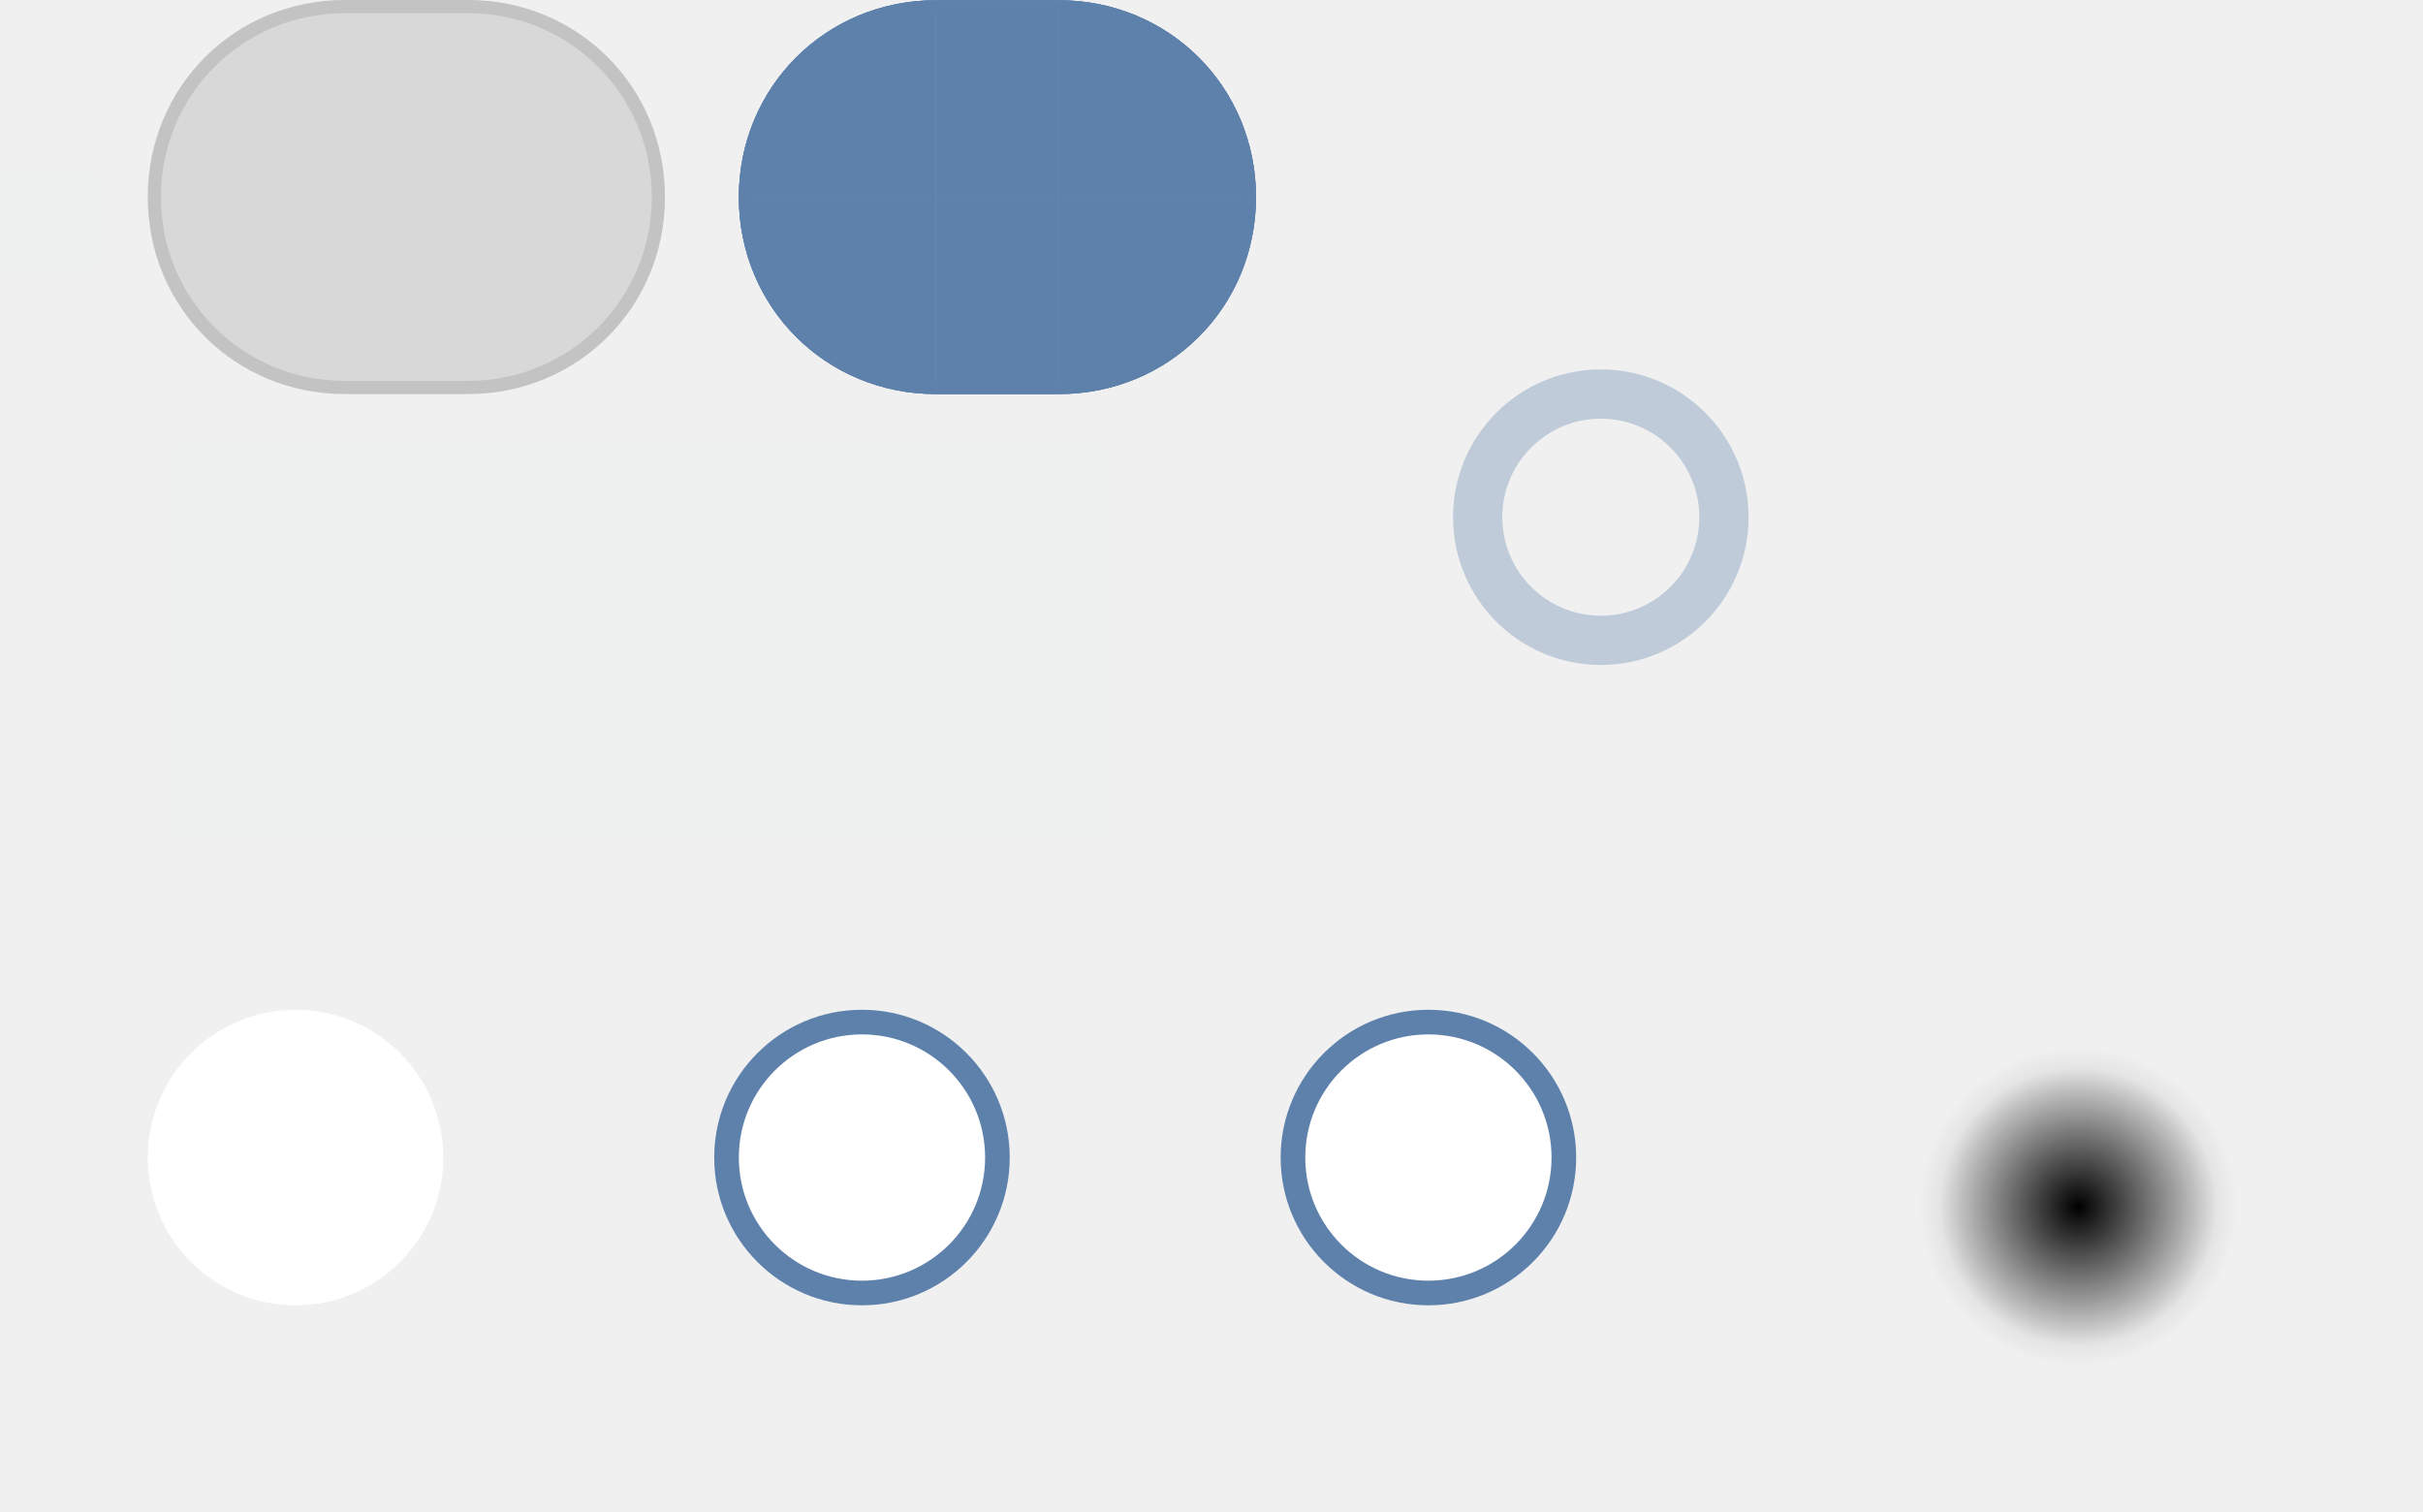
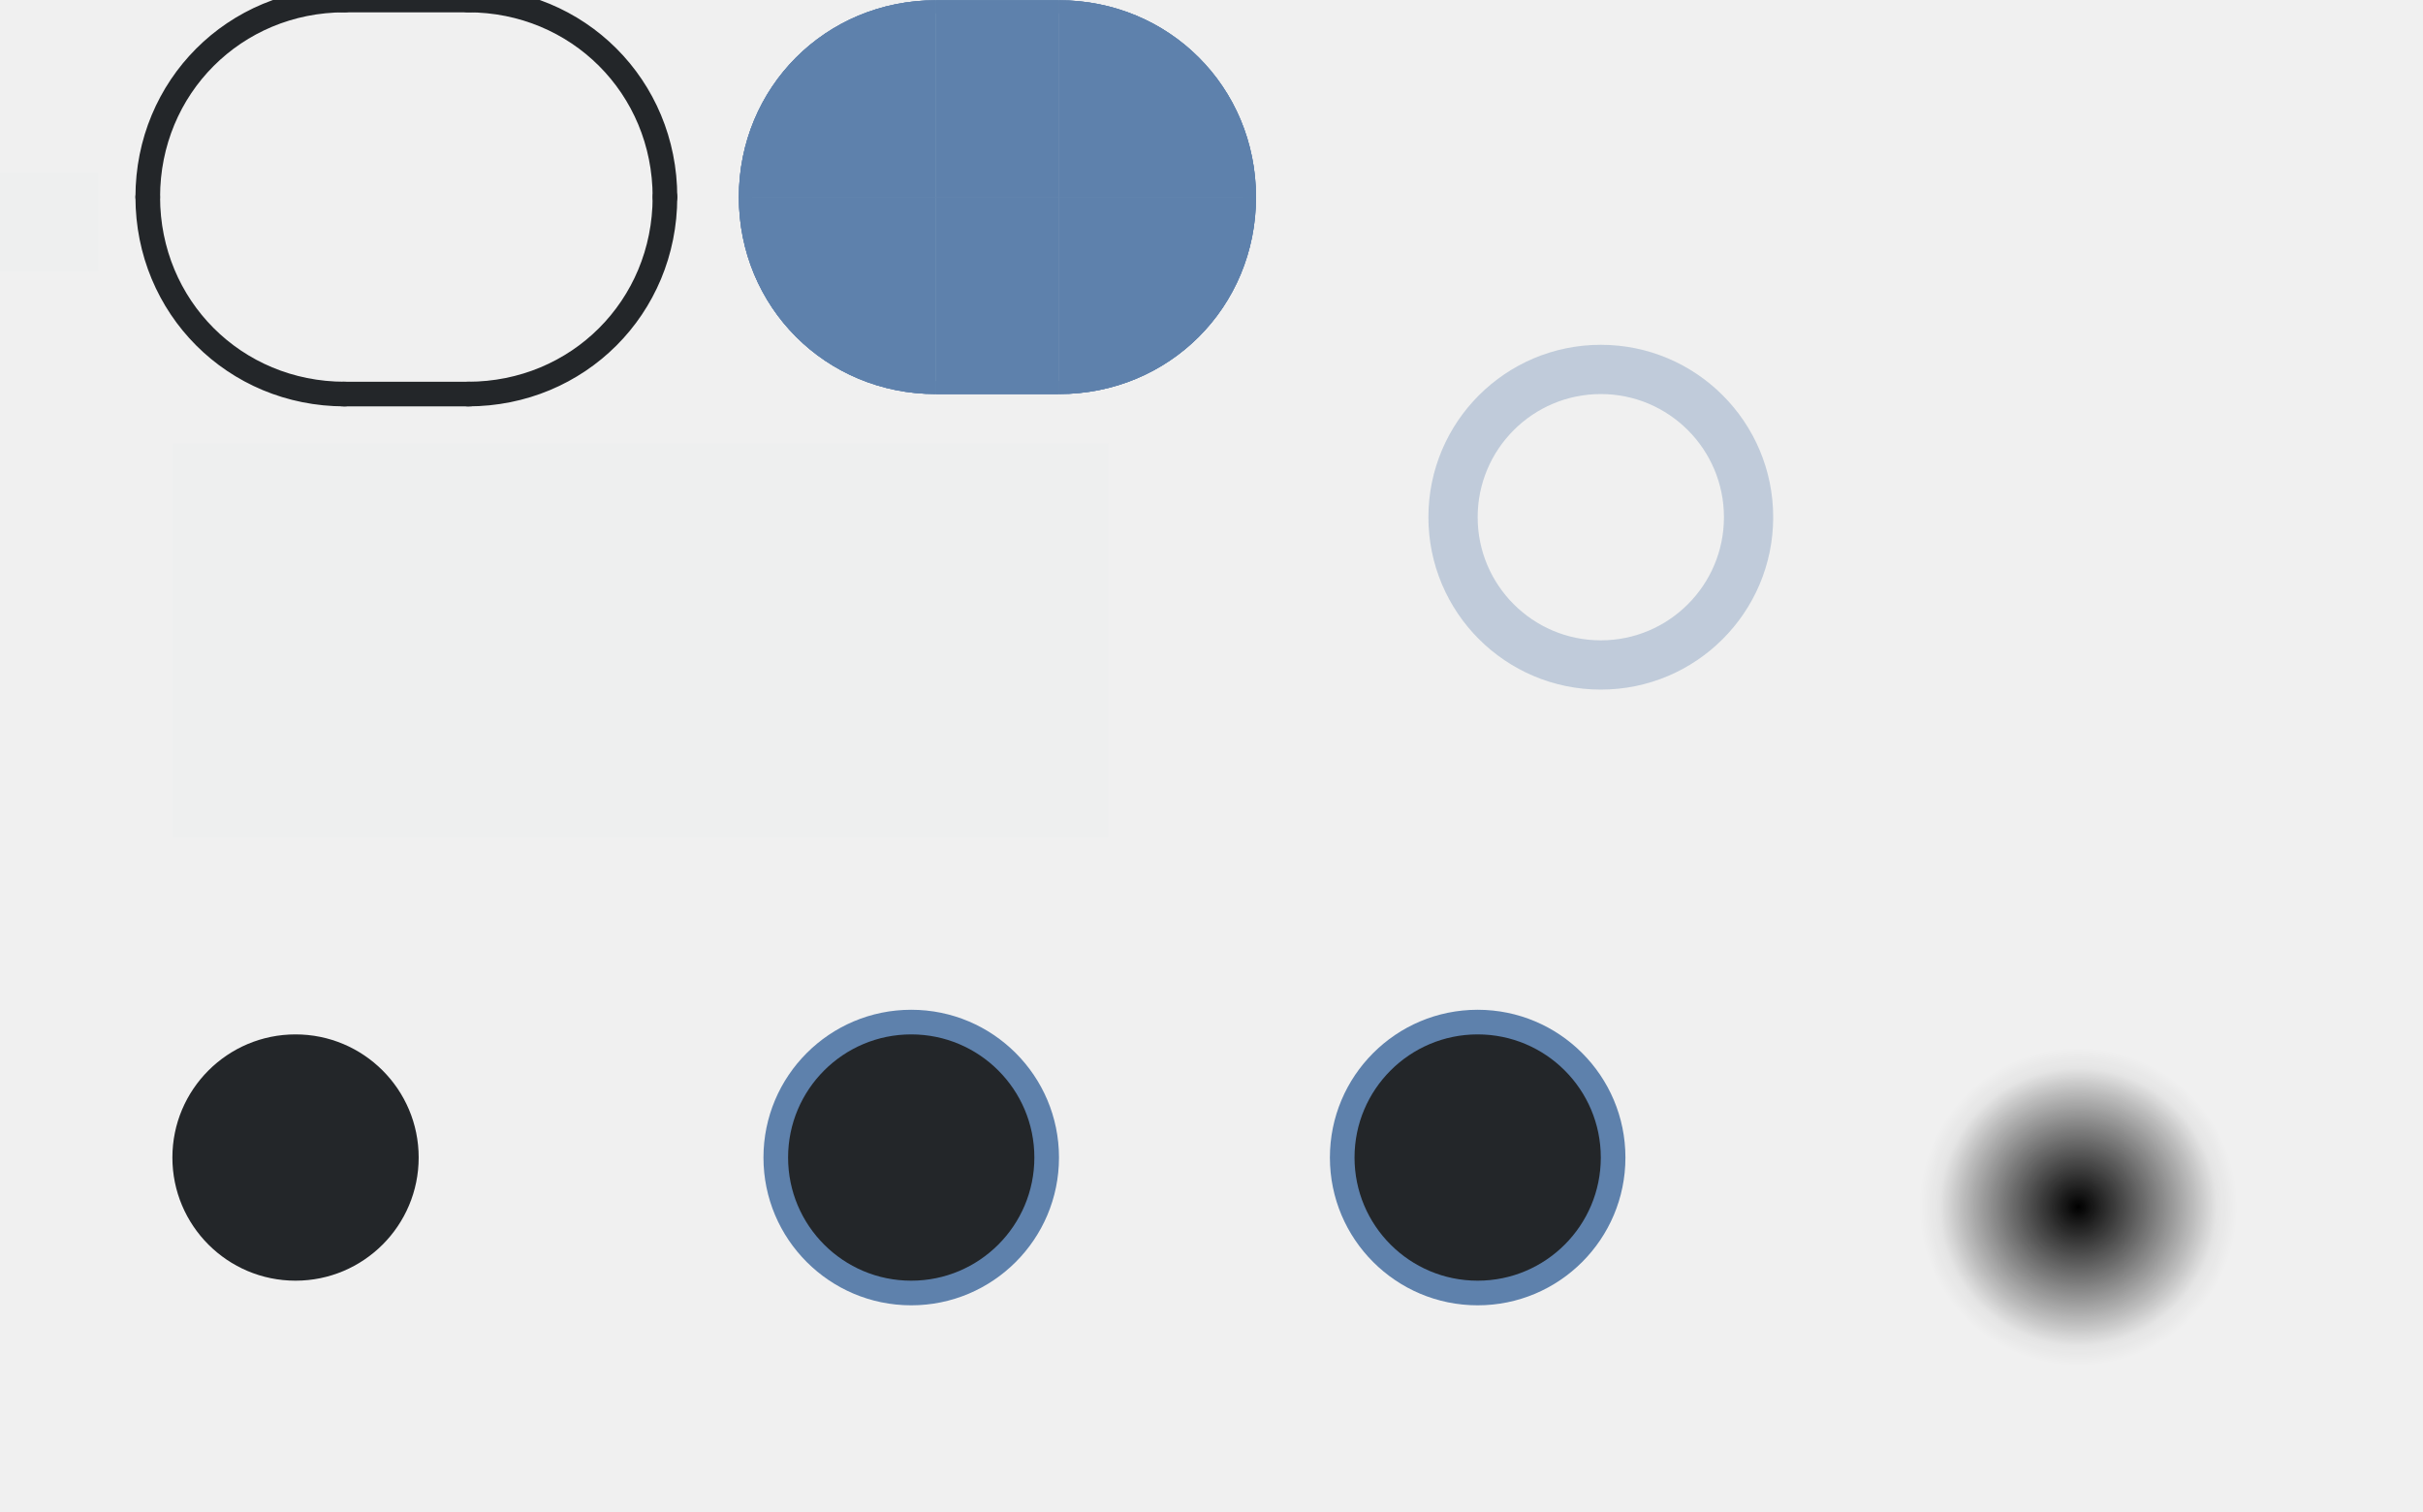
<svg xmlns="http://www.w3.org/2000/svg" xmlns:xlink="http://www.w3.org/1999/xlink" id="svg2" version="1.1" viewBox="0 0 98.385 61.385" width="98.385" height="61.385">
  <defs id="defs57">
    <radialGradient xlink:href="#shadow" id="radialGradient1675" cx="108" cy="111.5" fx="108" fy="111.5" r="6" gradientUnits="userSpaceOnUse" />
    <linearGradient id="shadow">
      <stop id="stop0" offset="0" style="stop-color:#000;stop-opacity:1" />
      <stop id="stop1" offset="0.739" style="stop-color:#000;stop-opacity:.2" />
      <stop id="stop2" offset="0.826" style="stop-color:#000;stop-opacity:.1" />
      <stop id="stop3" offset="0.87" style="stop-color:#000;stop-opacity:.05" />
      <stop id="stop4" offset="1" style="stop-color:#000;stop-opacity:0" />
    </linearGradient>
  </defs>
  <style id="current-color-scheme" type="text/css">.ColorScheme-Text {
            color:#232629;
            stop-color:#232629;
        }
        .ColorScheme-Background {
            color:#eff0f1;
            stop-color:#eff0f1;
        }
.ColorScheme-Highlight { 
    color:#5e81ac;
    stop-color:#5e81ac;
}
        .ColorScheme-ButtonText {
            color:#232629;
            stop-color:#232629;
        }
        .ColorScheme-ButtonBackground {
            color:#eff0f1;
            stop-color:#eff0f1;
        }</style>
  <rect id="hint-stretch-borders" y="7.01" width="4" height="4" fill="#ff2a2a" x="0" style="opacity:0.01;fill:#008080" />
  <g id="active-left">
    <g transform="matrix(0.5333333,0,0,0.5333333,14,-15.99)" id="g1088">
      <path id="path3239" fill="currentColor" class="ColorScheme-Highlight" d="M 30,45 C 30,36.629 36.606,30 45,30 V 45" />
      <path id="path2278" fill="currentColor" d="M 30,45 C 30,36.629 36.606,30 45,30 V 45" opacity="1" class="ColorScheme-Highlight" style="fill:currentColor;fill-opacity:1" />
      <path id="path2040" fill="currentColor" class="ColorScheme-Highlight" d="m 30,45 c 0,-8.371 6.606,-15 15,-15 v 1 c -7.751,0 -14,6.202 -14,14" style="fill:currentColor;fill-opacity:1" />
    </g>
    <g transform="matrix(0.5333333,0,0,-0.5333333,14,32)" id="g1092">
      <path id="path3154" fill="currentColor" class="ColorScheme-Highlight" d="M 30,45 C 30,36.629 36.606,30 45,30 V 45" />
      <path id="path2289" fill="currentColor" class="ColorScheme-Highlight" d="M 30,45 C 30,36.629 36.606,30 45,30 V 45" opacity="1" style="fill:currentColor;fill-opacity:1" />
      <path id="path2291" fill="currentColor" class="ColorScheme-Highlight" d="m 30,45 c 0,-8.371 6.606,-15 15,-15 v 1 c -7.751,0 -14,6.202 -14,14" style="fill:currentColor;fill-opacity:1" />
    </g>
  </g>
  <g id="active-right">
    <g transform="matrix(0,0.5333333,-0.5333333,0,67,-15.99)" id="g1097">
      <path id="path2987" fill="currentColor" class="ColorScheme-Highlight" d="M 30,45 C 30,36.629 36.606,30 45,30 V 45" />
      <path id="path2283" fill="currentColor" class="ColorScheme-Highlight" d="M 30,45 C 30,36.629 36.606,30 45,30 V 45" opacity="1" style="fill:currentColor;fill-opacity:1" />
      <path id="path2285" fill="currentColor" class="ColorScheme-Highlight" d="m 30,45 c 0,-8.371 6.606,-15 15,-15 v 1 c -7.751,0 -14,6.202 -14,14" style="fill:currentColor;fill-opacity:1" />
    </g>
    <g transform="matrix(0,-0.5333333,-0.5333333,0,67,32)" id="g1101">
      <path id="path3070" fill="currentColor" class="ColorScheme-Highlight" d="M 30,45 C 30,36.629 36.606,30 45,30 V 45" />
      <path id="path2295" fill="currentColor" class="ColorScheme-Highlight" d="M 30,45 C 30,36.629 36.606,30 45,30 V 45" opacity="1" style="fill:currentColor;fill-opacity:1" />
      <path id="path2297" fill="currentColor" class="ColorScheme-Highlight" d="m 30,45 c 0,-8.371 6.606,-15 15,-15 v 1 c -7.751,0 -14,6.202 -14,14" style="fill:currentColor;fill-opacity:1" />
    </g>
  </g>
  <g id="active-center">
    <g transform="matrix(1,0,0,0.5333333,-15,-15.99)" id="g1106">
      <path id="path2824" class="ColorScheme-Highlight" d="m 53,30 h 5 v 15 h -5 z" style="fill:currentColor" />
      <path id="path2453" class="ColorScheme-Highlight" d="m 53,30 h 5 v 15 h -5 z" style="opacity:1;fill:currentColor;fill-rule:evenodd;fill-opacity:1" />
      <path fill="currentColor" id="path2455" class="ColorScheme-Highlight" d="m 53,31 h 5 v -1 h -5 z" style="fill:currentColor;fill-opacity:1" />
    </g>
    <g transform="matrix(1,0,0,-0.5333333,-15,32)" id="g1110">
      <path id="path2905" class="ColorScheme-Highlight" d="m 53,30 h 5 v 15 h -5 z" style="fill:currentColor;fill-rule:evenodd" />
      <path id="path2644" class="ColorScheme-Highlight" d="m 53,30 h 5 v 15 h -5 z" style="opacity:1;fill:currentColor;fill-rule:evenodd;fill-opacity:1" />
      <path fill="currentColor" id="path2646" class="ColorScheme-Highlight" d="m 53,31 h 5 v -1 h -5 z" style="fill:currentColor;fill-opacity:1" />
    </g>
  </g>
  <g id="inactive-left">
    <g transform="matrix(0.5333333,0,0,0.5333333,-10,-16)" id="g1115">
-       <path fill="currentColor" id="path3759" class="ColorScheme-ButtonText" d="M 30,45 C 30,36.629 36.606,30 45,30 V 45" fill-opacity="0.12" />
-       <path fill="currentColor" id="path3761" class="ColorScheme-ButtonText" d="m 30,45 c 0,-8.371 6.606,-15 15,-15 v 1 c -7.751,0 -14,6.202 -14,14" fill-opacity="0.12" />
+       <path fill="none" stroke="currentColor" stroke-width="1.875" stroke-linecap="round" id="path3759" class="ColorScheme-Text" d="M 30,45 C 30,36.629 36.606,30 45,30" />
    </g>
    <g transform="matrix(0.5333333,0,0,-0.5333333,-10,32)" id="g1119">
-       <path fill="currentColor" id="path3771" class="ColorScheme-ButtonText" d="M 30,45 C 30,36.629 36.606,30 45,30 V 45" fill-opacity="0.12" />
-       <path fill="currentColor" id="path3773" class="ColorScheme-ButtonText" d="m 30,45 c 0,-8.371 6.606,-15 15,-15 v 1 c -7.751,0 -14,6.202 -14,14" fill-opacity="0.12" />
+       <path fill="none" stroke="currentColor" stroke-width="1.875" stroke-linecap="round" id="path3771" class="ColorScheme-Text" d="M 30,45 C 30,36.629 36.606,30 45,30" />
    </g>
  </g>
  <g id="inactive-right">
    <g transform="matrix(0,0.5333333,-0.5333333,0,43,-16)" id="g1124">
-       <path fill="currentColor" id="path3765" class="ColorScheme-ButtonText" d="M 30,45 C 30,36.629 36.606,30 45,30 V 45" fill-opacity="0.12" />
-       <path fill="currentColor" id="path3767" class="ColorScheme-ButtonText" d="m 30,45 c 0,-8.371 6.606,-15 15,-15 v 1 c -7.751,0 -14,6.202 -14,14" fill-opacity="0.12" />
+       <path fill="none" stroke="currentColor" stroke-width="1.875" stroke-linecap="round" id="path3765" class="ColorScheme-Text" d="M 30,45 C 30,36.629 36.606,30 45,30" />
    </g>
    <g transform="matrix(0,-0.5333333,-0.5333333,0,43,32)" id="g1128">
-       <path fill="currentColor" id="path3777" class="ColorScheme-ButtonText" d="M 30,45 C 30,36.629 36.606,30 45,30 V 45" fill-opacity="0.12" />
-       <path fill="currentColor" id="path3779" class="ColorScheme-ButtonText" d="m 30,45 c 0,-8.371 6.606,-15 15,-15 v 1 c -7.751,0 -14,6.202 -14,14" fill-opacity="0.12" />
+       <path fill="none" stroke="currentColor" stroke-width="1.875" stroke-linecap="round" id="path3777" class="ColorScheme-Text" d="M 30,45 C 30,36.629 36.606,30 45,30" />
    </g>
  </g>
  <rect style="opacity:0.01;fill:#0a67be;fill-opacity:1;stroke-width:145.989;stroke-linecap:round" id="hint-bar-size" width="38" height="16" x="7" y="18" />
  <g id="inactive-center">
    <g transform="matrix(1,0,0,0.5333333,-39,-16)" id="g1133">
-       <path id="path3783" class="ColorScheme-ButtonText" d="m 53,30 h 5 v 15 h -5 z" fill-opacity="0.12" fill="currentColor" />
-       <path fill="currentColor" id="path1207" class="ColorScheme-ButtonText" d="m 53,31 h 5 v -1 h -5 z" fill-opacity="0.12" />
+       <path fill="none" stroke="currentColor" stroke-width="1.875" stroke-linecap="round" id="path3783" class="ColorScheme-Text" d="m 53,30 h 5" />
    </g>
    <g transform="matrix(1,0,0,-0.5333333,-39,32)" id="g1137">
-       <path fill="currentColor" id="path3789" class="ColorScheme-ButtonText" d="m 53,30 h 5 v 15 h -5 z" fill-opacity="0.12" />
-       <path fill="currentColor" id="path3791" class="ColorScheme-ButtonText" d="m 53,31 h 5 v -1 h -5 z" fill-opacity="0.12" />
+       <path fill="none" stroke="currentColor" stroke-width="1.875" stroke-linecap="round" id="path3789" class="ColorScheme-Text" d="m 53,30 h 5" />
    </g>
  </g>
  <g id="handle" transform="translate(-66,21)">
-     <path id="rect835-3-6" d="M 72,20 H 84 V 32 H 72 Z" fill="none" opacity="0.02" />
-     <rect id="rect841-6-6-5-3-3" class="ColorScheme-ButtonBackground" x="72" y="20" width="12" height="12" rx="6" fill="#FFFFFF" fill-rule="evenodd" />
+     <path id="rect835-3-6" d="M 70,18 H 86 V 34 H 70 Z" fill="none" opacity="0.02" />
+     <rect id="rect841-6-6-5-3-3" class="ColorScheme-Text" x="73" y="21" width="10" height="10" rx="5" fill="currentColor" fill-rule="evenodd" />
    <path id="rect841-6" d="m 78,20 c -3.313,0 -6,2.687 -6,6 0,3.313 2.687,6 6,6 3.313,0 6,-2.687 6,-6 0,-3.313 -2.687,-6 -6,-6 z m 0,1 c 2.76,0 5,2.24 5,5 0,2.76 -2.24,5 -5,5 -2.76,0 -5,-2.24 -5,-5 0,-2.76 2.24,-5 5,-5 z" class="ColorScheme-ButtonText" fill="currentColor" fill-rule="evenodd" opacity="0" />
  </g>
  <g transform="translate(-30,-11)" id="handle-focus">
-     <path id="rect1962" d="m 95,26 c -3.313,0 -6,2.687 -6,6 0,3.313 2.687,6 6,6 3.313,0 6,-2.687 6,-6 0,-3.313 -2.687,-6 -6,-6 z m 0,2 c 2.208,0 4,1.792 4,4 0,2.208 -1.792,4 -4,4 -2.208,0 -4,-1.792 -4,-4 0,-2.208 1.792,-4 4,-4 z" style="opacity:0.33;fill:currentColor;fill-opacity:1" class="ColorScheme-Highlight" />
+     <path id="rect1962" d="m 95,25 c -3.866,0 -7,3.134 -7,7 0,3.866 3.134,7 7,7 3.866,0 7,-3.134 7,-7 0,-3.866 -3.134,-7 -7,-7 z m 0,2 c 2.76,0 5,2.24 5,5 0,2.76 -2.24,5 -5,5 -2.76,0 -5,-2.24 -5,-5 0,-2.76 2.24,-5 5,-5 z" style="opacity:0.33;fill:currentColor;fill-opacity:1" class="ColorScheme-Highlight" />
  </g>
  <g id="handle-shadow" transform="matrix(1.076923,0,0,1.076923,-31.92308,-71.07693)">
    <rect id="rect3114-3-3" height="12" style="opacity:0.001;fill:#000000;fill-opacity:0.004" width="12" x="102" y="105.5" />
    <circle style="fill:url(#radialGradient1675);fill-opacity:1;fill-rule:evenodd" id="path1195-6" cx="108" cy="111.5" r="6" />
  </g>
  <g id="handle-hover" transform="translate(-38,-44)">
-     <path id="path4176" d="m 67,85 h 12 v 12 H 67 Z" fill="none" opacity="0.02" />
-     <rect id="rect4178" class="ColorScheme-Highlight" x="67" y="85" width="12" height="12" rx="6" fill="currentColor" fill-rule="evenodd" />
-     <rect id="rect4180" class="ColorScheme-ButtonBackground" x="68" y="86" width="10" height="10" rx="5" fill="#FFFFFF" fill-rule="evenodd" />
+     <path id="path4176" d="m 67,83 h 16 v 16 H 67 Z" fill="none" opacity="0.02" />
+     <rect id="rect4178" class="ColorScheme-Highlight" x="69" y="85" width="12" height="12" rx="6" fill="currentColor" fill-rule="evenodd" />
+     <rect id="rect4180" class="ColorScheme-Text" x="70" y="86" width="10" height="10" rx="5" fill="currentColor" fill-rule="evenodd" />
  </g>
  <g id="handle-pressed" transform="translate(-15,-44)">
-     <path id="path4342" d="m 67,85 h 12 v 12 H 67 Z" fill="none" opacity="0.02" />
-     <rect id="rect4344" class="ColorScheme-Highlight" x="67" y="85" width="12" height="12" rx="6" fill="currentColor" fill-rule="evenodd" />
-     <rect id="rect4346" class="ColorScheme-ButtonBackground" x="68" y="86" width="10" height="10" rx="5" fill="#FFFFFF" fill-rule="evenodd" />
+     <path id="path4342" d="m 67,83 h 16 v 16 H 67 Z" fill="none" opacity="0.02" />
+     <rect id="rect4344" class="ColorScheme-Highlight" x="69" y="85" width="12" height="12" rx="6" fill="currentColor" fill-rule="evenodd" />
+     <rect id="rect4346" class="ColorScheme-Text" x="70" y="86" width="10" height="10" rx="5" fill="currentColor" fill-rule="evenodd" />
  </g>
</svg>
